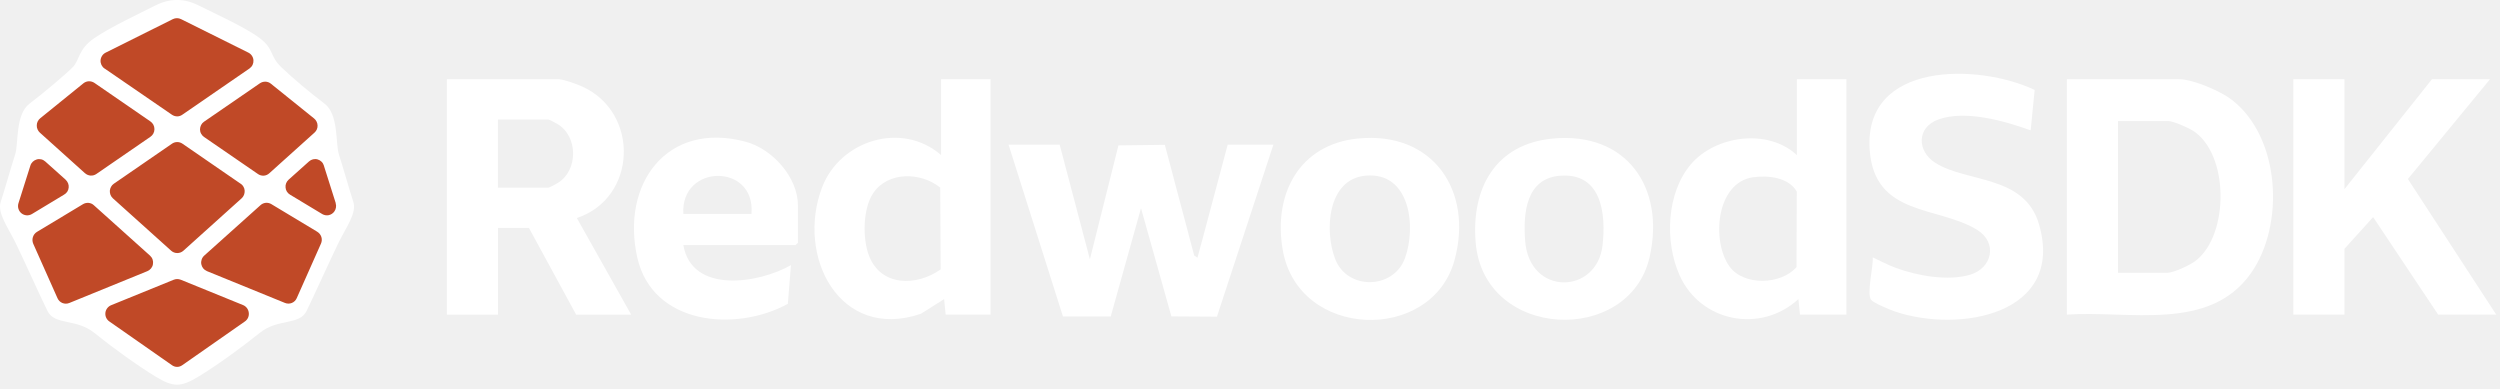
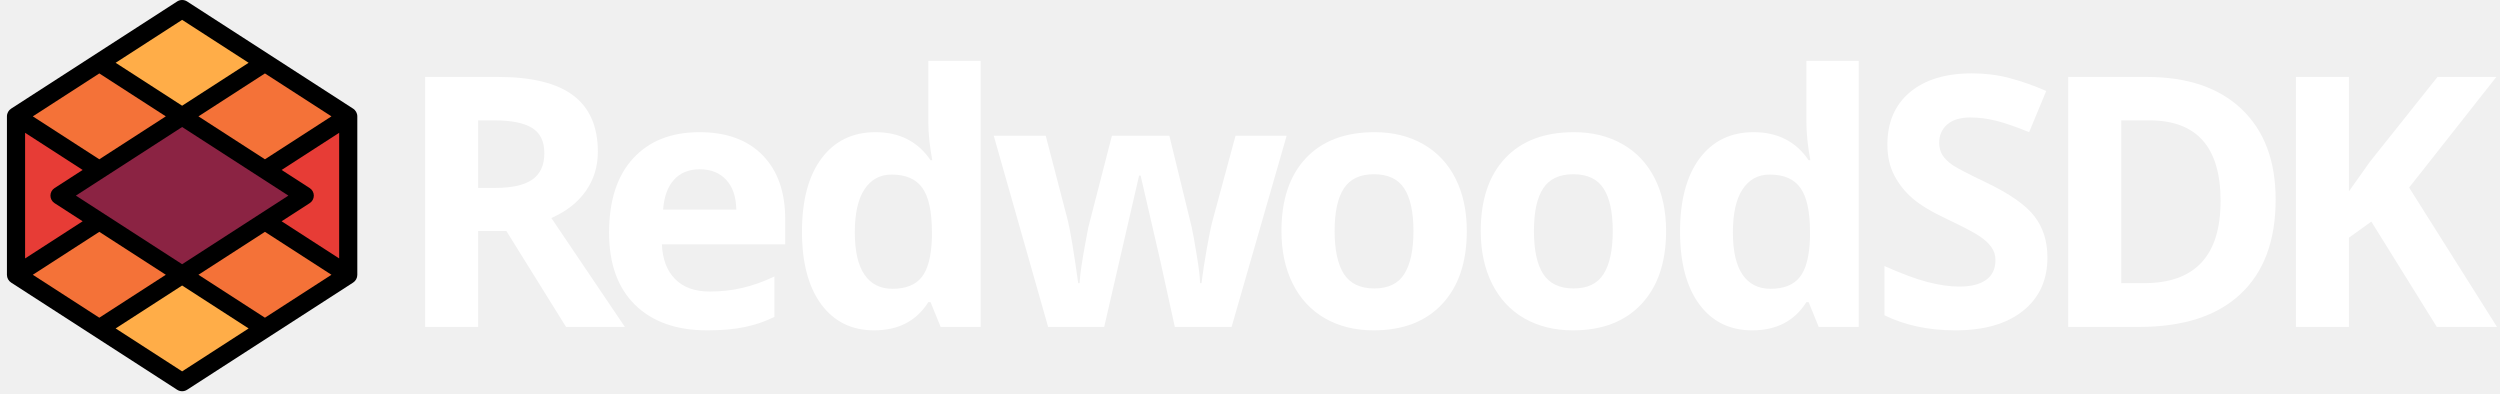
- <svg xmlns="http://www.w3.org/2000/svg" width="450" height="70" viewBox="0 0 450 70" fill="none">
-   <g clip-path="url(#clip0_867_1264)">
-     <path fill-rule="evenodd" clip-rule="evenodd" d="M27.98 0.98C25.39 2.29 19.93 4.84 16.97 6.87C14.01 8.9 14.38 10.8 13.08 12.11C11.78 13.42 7.9 16.69 5.31 18.66C2.72 20.62 3.37 25.86 2.72 27.83C2.07 29.79 0.78 34.38 0.13 36.34C-0.52 38.3 1.42 40.92 2.72 43.54C4.02 46.16 7.25 53.36 8.55 55.98C9.85 58.6 13.73 57.29 16.97 59.91C20.21 62.53 24.74 65.8 27.98 67.77C31.22 69.73 32.51 69.73 35.75 67.77C38.99 65.81 43.52 62.53 46.76 59.91C50 57.29 53.89 58.6 55.18 55.98C56.47 53.36 59.71 46.16 61.01 43.54C62.31 40.92 64.25 38.3 63.6 36.34C62.95 34.38 61.66 29.79 61.01 27.83C60.36 25.87 61.01 20.63 58.42 18.66C55.83 16.7 52.82 14.19 50.65 12.11C48.48 10.03 49.36 8.84 46.76 6.87C44.17 4.91 38.34 2.29 35.75 0.98C33.16 -0.33 30.57 -0.33 27.98 0.98Z" fill="white" />
-     <path fill-rule="evenodd" clip-rule="evenodd" d="M18.84 12.34L30.96 20.66C31.23 20.84 31.55 20.94 31.881 20.95C32.211 20.95 32.531 20.85 32.8 20.66L44.931 12.31C45.16 12.14 45.35 11.92 45.471 11.66C45.59 11.4 45.641 11.11 45.62 10.83C45.6 10.54 45.501 10.27 45.34 10.03C45.181 9.79 44.961 9.6 44.7 9.47L32.581 3.44C32.35 3.33 32.1 3.27 31.851 3.27C31.601 3.27 31.351 3.33 31.12 3.44L19.03 9.47C18.77 9.6 18.541 9.79 18.381 10.04C18.221 10.28 18.12 10.56 18.101 10.85C18.081 11.14 18.14 11.43 18.261 11.69C18.39 11.95 18.581 12.18 18.82 12.34H18.84ZM36.001 23.27C36.001 23.54 36.06 23.81 36.191 24.05C36.321 24.29 36.501 24.5 36.721 24.65L46.441 31.33C46.74 31.54 47.111 31.64 47.471 31.62C47.84 31.6 48.181 31.45 48.461 31.2L56.611 23.87C56.791 23.71 56.931 23.51 57.031 23.29C57.13 23.07 57.17 22.83 57.16 22.58C57.16 22.34 57.09 22.1 56.98 21.88C56.87 21.66 56.721 21.47 56.531 21.32L48.751 15.06C48.48 14.84 48.141 14.71 47.791 14.7C47.441 14.69 47.09 14.79 46.8 14.98L36.721 21.91C36.501 22.06 36.321 22.26 36.2 22.5C36.081 22.74 36.011 22.99 36.001 23.26V23.27ZM11.82 32.36C12.21 32.72 12.421 33.24 12.361 33.77C12.341 34.03 12.251 34.28 12.111 34.5C11.97 34.72 11.771 34.9 11.54 35.03L5.74 38.53C5.15 38.88 4.41 38.83 3.87 38.4C3.33 37.97 3.12 37.25 3.32 36.59L5.47 29.8C5.55 29.54 5.7 29.3 5.9 29.11C6.1 28.92 6.34 28.78 6.61 28.7C6.87 28.62 7.16 28.62 7.42 28.68C7.69 28.74 7.94 28.88 8.14 29.06L11.82 32.35V32.36ZM43.31 33.07L32.821 25.85C32.55 25.67 32.23 25.57 31.901 25.57C31.57 25.57 31.25 25.67 30.98 25.85L20.491 33.07C20.28 33.21 20.11 33.4 19.991 33.62C19.87 33.84 19.791 34.08 19.77 34.34C19.761 34.59 19.8 34.85 19.89 35.08C19.991 35.32 20.131 35.53 20.32 35.7L30.811 45.13C31.11 45.4 31.5 45.55 31.91 45.55C32.321 45.55 32.711 45.4 33.011 45.13L43.49 35.7C43.681 35.53 43.821 35.32 43.92 35.08C44.011 34.84 44.05 34.59 44.041 34.34C44.031 34.09 43.961 33.84 43.831 33.62C43.711 33.4 43.541 33.21 43.331 33.07H43.31ZM15.32 31.2L7.17 23.87C6.99 23.7 6.84 23.5 6.75 23.27C6.65 23.04 6.61 22.8 6.62 22.55C6.62 22.31 6.68 22.07 6.79 21.85C6.9 21.63 7.05 21.44 7.24 21.29L15.021 14.99C15.3 14.77 15.64 14.64 15.991 14.63C16.34 14.62 16.691 14.72 16.98 14.91L27.05 21.84C27.52 22.15 27.8 22.67 27.8 23.24C27.8 23.81 27.52 24.33 27.05 24.64L17.34 31.32C16.71 31.75 15.88 31.69 15.32 31.19V31.2ZM57.13 41.73L48.84 36.74C48.541 36.56 48.191 36.48 47.84 36.51C47.49 36.54 47.16 36.69 46.901 36.92L36.761 46.01C36.55 46.2 36.391 46.44 36.3 46.71C36.211 46.98 36.181 47.26 36.23 47.54C36.281 47.82 36.401 48.08 36.571 48.3C36.751 48.52 36.98 48.69 37.24 48.8L51.3 54.53C51.7 54.69 52.141 54.69 52.531 54.53C52.931 54.37 53.24 54.06 53.41 53.67L57.77 43.86C57.941 43.49 57.971 43.06 57.85 42.67C57.73 42.28 57.471 41.94 57.12 41.73H57.13ZM58.291 29.8L60.441 36.59H60.42C60.501 36.84 60.52 37.11 60.471 37.36C60.431 37.62 60.331 37.86 60.17 38.08C59.931 38.41 59.571 38.64 59.17 38.73C58.77 38.81 58.35 38.74 58.001 38.53L52.191 35.03C51.971 34.9 51.781 34.71 51.641 34.49C51.501 34.27 51.42 34.02 51.401 33.76C51.37 33.5 51.401 33.24 51.501 32.99C51.59 32.75 51.751 32.53 51.941 32.35L55.63 29.05C56.05 28.68 56.62 28.54 57.16 28.69C57.431 28.77 57.67 28.91 57.87 29.1C58.071 29.29 58.211 29.53 58.3 29.8H58.291ZM27.53 47.55C27.581 47.27 27.561 46.99 27.471 46.72C27.381 46.45 27.221 46.21 27.011 46.02L16.881 36.93C16.62 36.69 16.291 36.55 15.941 36.52C15.591 36.49 15.241 36.57 14.941 36.75L6.65 41.74C6.3 41.95 6.04 42.29 5.92 42.68C5.8 43.07 5.82 43.49 5.98 43.87L10.351 53.68C10.521 54.07 10.841 54.38 11.23 54.54C11.63 54.7 12.07 54.7 12.47 54.54L26.52 48.81C26.78 48.7 27.011 48.53 27.191 48.31C27.37 48.09 27.491 47.83 27.53 47.55ZM32.511 50.34L43.791 54.93C44.06 55.05 44.3 55.24 44.471 55.48C44.641 55.72 44.751 56 44.781 56.3C44.821 56.6 44.77 56.9 44.651 57.18C44.531 57.45 44.331 57.69 44.081 57.86L32.8 65.74C32.531 65.93 32.211 66.04 31.881 66.04C31.55 66.04 31.23 65.93 30.96 65.74L19.68 57.86C19.43 57.69 19.23 57.45 19.11 57.18C18.98 56.91 18.941 56.6 18.971 56.3C19 56 19.12 55.72 19.3 55.48C19.48 55.24 19.73 55.05 20 54.94L31.28 50.35C31.68 50.19 32.12 50.19 32.52 50.35L32.511 50.34Z" fill="#C04927" />
-     <path d="M372.04 56.63V14.26H392.25C394.74 14.26 399.67 16.39 401.68 17.93C410.49 24.68 411.31 40.5 405.16 49.19C397.64 59.81 383.2 55.85 372.04 56.63ZM381.24 49.11H390.02C391.28 49.11 394.27 47.7 395.31 46.87C401.26 42.15 401.26 27.69 394.71 23.51C393.87 22.98 391.19 21.79 390.3 21.79H381.24V49.11Z" fill="white" />
-     <path d="M100.64 14.26C101.73 14.38 103.82 15.13 104.87 15.61C115.16 20.32 114.68 35.64 103.83 39.24L113.61 56.64H103.71L95.21 41.03H89.64V56.64H80.44V14.26H100.65H100.64ZM89.63 33.78H98.69C98.89 33.78 100.07 33.14 100.37 32.95C104.09 30.71 104.09 24.57 100.37 22.34C100.07 22.16 98.89 21.51 98.69 21.51H89.63V33.77V33.78Z" fill="white" />
-     <path d="M422.001 14.26V34.05L437.751 14.26H448.201L433.421 32.22L449.321 56.63H438.871L427.161 39.08L422.001 44.79V56.63H412.801V14.26H422.001Z" fill="white" />
-     <path d="M190.74 26.04L196.18 46.67L201.32 26.17L209.67 26.07L214.96 46L215.55 46.39L220.99 26.04H229.21L219.05 57L210.85 56.95L205.38 37.47L199.93 56.97L191.33 56.96L181.54 26.04H190.74Z" fill="white" />
-     <path d="M332.351 14.26V56.63H323.991L323.711 53.84C316.921 60.08 306.041 57.98 302.291 49.48C299.631 43.46 299.971 34.75 304.341 29.59C308.711 24.43 318.181 23.03 323.441 27.92V14.26H332.361H332.351ZM315.561 31.9C308.841 32.87 308.051 43.49 311.321 47.98C313.901 51.52 320.611 51.26 323.371 48.08L323.421 34.49C321.981 31.93 318.261 31.52 315.561 31.91V31.9Z" fill="white" />
-     <path d="M178.3 14.26V56.63H170.22L169.94 53.84L165.76 56.48C151.12 61.47 143.23 46.08 147.99 33.69C151.25 25.21 162.39 21.79 169.39 27.91V14.25H178.31L178.3 14.26ZM169.32 48.49L169.24 33.77C165.76 30.96 159.81 30.81 157.16 34.79C155.3 37.58 155.24 42.97 156.42 46.03C158.56 51.61 164.99 51.56 169.32 48.49Z" fill="white" />
-     <path d="M365.51 23.46C360.79 21.76 353.79 19.76 348.92 21.5C344.98 22.9 345.02 27.21 348.37 29.32C354.1 32.94 364.47 31.42 367.05 40.46C371.65 56.62 352.69 59.98 341.12 56.08C340.25 55.78 337.31 54.58 336.81 53.98C335.95 52.94 337.24 47.91 337.09 46.32C338.46 46.97 339.77 47.67 341.2 48.2C345.06 49.64 350.59 50.63 354.59 49.46C358.59 48.29 359.66 43.69 355.85 41.35C348.81 37.04 337.36 38.98 336.54 26.93C335.45 11 356.14 11.4 366.24 16.19L365.52 23.45L365.51 23.46Z" fill="white" />
-     <path d="M123.001 44.09C124.491 52.98 136.631 51.02 142.371 47.72L141.811 54.69C132.481 59.81 117.471 58.53 114.721 46.39C111.721 33.14 120.031 21.72 134.211 25.51C139.011 26.79 143.631 31.9 143.631 37V43.69L143.211 44.11H123.001V44.09ZM135.261 38.51C136.071 29.33 122.461 29.42 123.001 38.51H135.261Z" fill="white" />
-     <path d="M279.501 24.94C292.801 23.68 299.771 33.79 296.931 46.27C293.301 62.22 267.101 61.2 265.621 43.67C264.801 33.9 269.151 25.92 279.501 24.94ZM280.901 31.62C274.661 32.07 274.141 38.37 274.531 43.4C275.311 53.32 287.421 53.02 288.451 44.2C289.121 38.48 288.281 31.09 280.901 31.63V31.62Z" fill="white" />
-     <path d="M244.41 24.94C257.86 23.56 265.23 34.28 261.82 46.81C257.74 61.79 233.69 61.14 230.89 44.98C229.16 35.01 233.79 26.02 244.41 24.93V24.94ZM245.8 31.62C238.92 32.25 238.36 41.59 240.35 46.67C242.54 52.25 250.8 52.12 252.88 46.51C254.96 40.9 253.88 30.88 245.8 31.62Z" fill="white" />
+ <svg xmlns="http://www.w3.org/2000/svg" width="438" height="69" viewBox="0 0 438 69" fill="none">
+   <g clip-path="url(#clip0_5_66)">
+     <path d="M437.476 57.278H426.931L415.458 38.824L411.533 41.64V57.278H402.248V13.481H411.533V33.522L415.188 28.369L427.051 13.481H437.357L422.078 32.863L437.476 57.278Z" fill="white" />
+     <path d="M398.692 34.96C398.692 42.17 396.635 47.691 392.52 51.526C388.427 55.36 382.505 57.278 374.755 57.278H362.354V13.481H376.104C383.253 13.481 388.806 15.368 392.76 19.143C396.714 22.917 398.692 28.19 398.692 34.96ZM389.046 35.2C389.046 25.793 384.892 21.09 376.583 21.09H371.641V49.609H375.625C384.573 49.609 389.046 44.806 389.046 35.2Z" fill="white" />
+     <path d="M358.709 45.115C358.709 49.069 357.282 52.185 354.426 54.462C351.589 56.738 347.635 57.877 342.562 57.877C337.889 57.877 333.756 56.998 330.16 55.241V46.613C333.116 47.931 335.613 48.86 337.649 49.399C339.706 49.938 341.584 50.208 343.281 50.208C345.319 50.208 346.877 49.818 347.954 49.039C349.053 48.261 349.603 47.102 349.603 45.565C349.603 44.706 349.363 43.947 348.884 43.288C348.404 42.609 347.696 41.96 346.758 41.341C345.838 40.722 343.95 39.733 341.095 38.375C338.418 37.117 336.411 35.908 335.073 34.75C333.735 33.592 332.667 32.244 331.869 30.706C331.069 29.168 330.671 27.371 330.671 25.314C330.671 21.439 331.978 18.394 334.594 16.177C337.23 13.96 340.865 12.852 345.499 12.852C347.775 12.852 349.943 13.121 352 13.661C354.076 14.2 356.244 14.959 358.499 15.937L355.504 23.157C353.167 22.198 351.231 21.529 349.693 21.15C348.175 20.77 346.677 20.581 345.199 20.581C343.442 20.581 342.093 20.99 341.155 21.809C340.217 22.628 339.746 23.696 339.746 25.014C339.746 25.833 339.936 26.552 340.317 27.171C340.696 27.77 341.295 28.359 342.114 28.939C342.952 29.498 344.919 30.516 348.015 31.994C352.108 33.951 354.916 35.918 356.433 37.896C357.951 39.853 358.709 42.259 358.709 45.115Z" fill="white" />
+     <path d="M306.986 57.877C303.051 57.877 299.955 56.349 297.7 53.293C295.462 50.238 294.344 46.004 294.344 40.592C294.344 35.1 295.482 30.826 297.759 27.77C300.055 24.695 303.211 23.157 307.226 23.157C311.44 23.157 314.654 24.795 316.872 28.07H317.17C316.712 25.573 316.482 23.347 316.482 21.39V10.665H325.649V57.278H318.639L316.872 52.934H316.482C314.404 56.229 311.24 57.877 306.986 57.877ZM310.192 50.597C312.528 50.597 314.235 49.918 315.313 48.56C316.412 47.202 317.012 44.895 317.112 41.64V40.652C317.112 37.057 316.551 34.481 315.434 32.923C314.335 31.365 312.538 30.586 310.042 30.586C308.005 30.586 306.417 31.455 305.279 33.193C304.16 34.91 303.601 37.416 303.601 40.712C303.601 44.007 304.17 46.483 305.308 48.141C306.446 49.779 308.074 50.597 310.192 50.597Z" fill="white" />
+     <path d="M268.744 40.472C268.744 43.787 269.283 46.294 270.361 47.991C271.46 49.688 273.238 50.537 275.693 50.537C278.13 50.537 279.878 49.699 280.937 48.021C282.015 46.324 282.555 43.807 282.555 40.472C282.555 37.157 282.015 34.67 280.937 33.013C279.858 31.355 278.09 30.526 275.634 30.526C273.198 30.526 271.441 31.355 270.361 33.013C269.283 34.65 268.744 37.137 268.744 40.472ZM291.901 40.472C291.901 45.924 290.463 50.188 287.586 53.263C284.71 56.339 280.706 57.877 275.574 57.877C272.358 57.877 269.523 57.178 267.066 55.78C264.61 54.362 262.722 52.335 261.405 49.699C260.087 47.062 259.427 43.987 259.427 40.472C259.427 35 260.855 30.746 263.712 27.71C266.568 24.675 270.582 23.157 275.753 23.157C278.969 23.157 281.804 23.856 284.262 25.254C286.717 26.652 288.605 28.659 289.923 31.275C291.242 33.891 291.901 36.957 291.901 40.472Z" fill="white" />
+     <path d="M233.826 40.472C233.826 43.787 234.366 46.294 235.444 47.991C236.542 49.688 238.32 50.537 240.776 50.537C243.212 50.537 244.961 49.699 246.02 48.021C247.097 46.324 247.637 43.807 247.637 40.472C247.637 37.157 247.097 34.67 246.02 33.013C244.94 31.355 243.173 30.526 240.717 30.526C238.28 30.526 236.523 31.355 235.444 33.013C234.366 34.65 233.826 37.137 233.826 40.472ZM256.983 40.472C256.983 45.924 255.545 50.188 252.669 53.263C249.793 56.339 245.788 57.877 240.657 57.877C237.441 57.877 234.606 57.178 232.148 55.78C229.693 54.362 227.805 52.335 226.487 49.699C225.168 47.062 224.509 43.987 224.509 40.472C224.509 35 225.937 30.746 228.794 27.71C231.65 24.675 235.664 23.157 240.836 23.157C244.052 23.157 246.887 23.856 249.344 25.254C251.8 26.652 253.688 28.659 255.005 31.275C256.325 33.891 256.983 36.957 256.983 40.472Z" fill="white" />
+     <path d="M205.829 57.278L203.253 45.565L199.838 30.766H199.568L193.456 57.278H183.631L174.105 23.786H183.212L187.076 38.614C187.516 40.372 188.124 44.037 188.904 49.609H189.144C189.223 48.091 189.573 45.684 190.192 42.389L190.671 39.843L194.805 23.786H204.87L208.795 39.843C209.035 40.941 209.324 42.559 209.664 44.696C210.023 46.813 210.223 48.45 210.262 49.609H210.502C210.721 47.831 211.031 45.814 211.432 43.557C211.83 41.281 212.17 39.633 212.449 38.614L216.463 23.786H225.42L215.774 57.278H205.829Z" fill="white" />
+     <path d="M153.147 57.877C149.212 57.877 146.117 56.349 143.86 53.293C141.623 50.238 140.505 46.004 140.505 40.592C140.505 35.1 141.643 30.826 143.92 27.77C146.217 24.695 149.372 23.157 153.386 23.157C157.6 23.157 160.815 24.795 163.032 28.07H163.332C162.873 25.573 162.643 23.347 162.643 21.39V10.665H171.81V57.278H164.8L163.032 52.934H162.643C160.566 56.229 157.4 57.877 153.147 57.877ZM156.352 50.597C158.689 50.597 160.396 49.918 161.475 48.56C162.573 47.202 163.172 44.895 163.272 41.64V40.652C163.272 37.057 162.713 34.481 161.594 32.923C160.496 31.365 158.699 30.586 156.202 30.586C154.165 30.586 152.577 31.455 151.439 33.193C150.321 34.91 149.762 37.416 149.762 40.712C149.762 44.007 150.331 46.483 151.469 48.141C152.607 49.779 154.235 50.597 156.352 50.597Z" fill="white" />
+     <path d="M122.618 29.658C120.681 29.658 119.163 30.277 118.065 31.515C116.967 32.733 116.338 34.471 116.178 36.727H128.999C128.959 34.471 128.37 32.733 127.232 31.515C126.093 30.277 124.556 29.658 122.618 29.658ZM123.907 57.877C118.514 57.877 114.301 56.389 111.265 53.413C108.229 50.437 106.711 46.224 106.711 40.771C106.711 35.16 108.109 30.826 110.905 27.77C113.721 24.695 117.606 23.157 122.559 23.157C127.292 23.157 130.976 24.505 133.613 27.201C136.249 29.897 137.567 33.622 137.567 38.375V42.808H115.968C116.068 45.405 116.837 47.432 118.275 48.89C119.713 50.348 121.73 51.077 124.326 51.077C126.343 51.077 128.25 50.867 130.048 50.447C131.845 50.028 133.722 49.359 135.68 48.44V55.51C134.082 56.309 132.374 56.898 130.557 57.278C128.74 57.677 126.523 57.877 123.907 57.877Z" fill="white" />
+     <path d="M83.774 32.923H86.77C89.705 32.923 91.872 32.434 93.27 31.455C94.668 30.476 95.367 28.939 95.367 26.842C95.367 24.765 94.648 23.287 93.21 22.408C91.792 21.529 89.585 21.09 86.59 21.09H83.774V32.923ZM83.774 40.472V57.278H74.487V13.481H87.249C93.2 13.481 97.604 14.569 100.46 16.746C103.316 18.903 104.744 22.188 104.744 26.602C104.744 29.178 104.035 31.475 102.617 33.492C101.199 35.489 99.192 37.057 96.595 38.195L109.477 57.278H99.171L88.717 40.472H83.774Z" fill="white" />
+     <path d="M32.783 0.258C32.25 -0.086 31.566 -0.086 31.034 0.258L1.974 19.019C1.504 19.312 1.215 19.828 1.215 20.387V48.156C1.215 48.703 1.493 49.213 1.953 49.51L31.034 68.285C31.566 68.629 32.25 68.629 32.783 68.285L61.864 49.51C62.323 49.213 62.601 48.703 62.601 48.156V20.391C62.603 19.832 62.315 19.314 61.842 19.019L32.783 0.258Z" fill="black" />
+     <path d="M59.422 23.265V45.278L49.339 38.768L54.265 35.588C54.712 35.3 54.982 34.803 54.982 34.271C54.982 33.739 54.712 33.243 54.265 32.955L49.339 29.775L59.422 23.265Z" fill="#E73C36" />
+     <path d="M4.396 23.265V45.278L14.479 38.768L9.553 35.588C9.106 35.3 8.836 34.803 8.836 34.271C8.836 33.739 9.106 33.243 9.553 32.955L14.479 29.775L4.396 23.265Z" fill="#E73C36" />
+     <path d="M31.908 18.521L20.258 11L31.908 3.478L43.559 11L31.908 18.521Z" fill="#FFAD48" />
+     <path d="M31.908 65.065L20.258 57.543L31.908 50.021L43.559 57.543L31.908 65.065Z" fill="#FFAD48" />
+     <path d="M17.398 55.661L5.748 48.139L17.398 40.617L29.049 48.139L17.398 55.661Z" fill="#F47238" />
+     <path d="M17.398 27.909L5.748 20.387L17.398 12.865L29.049 20.387L17.398 27.909Z" fill="#F47238" />
+     <path d="M46.418 55.661L34.767 48.139L46.418 40.617L58.069 48.139L46.418 55.661Z" fill="#F47238" />
+     <path d="M46.418 27.909L34.767 20.387L46.418 12.865L58.069 20.387L46.418 27.909Z" fill="#F47238" />
+     <path d="M31.909 46.29L13.293 34.271C19.498 30.265 25.703 26.259 31.909 22.253C38.114 26.259 44.319 30.265 50.525 34.271L31.909 46.29Z" fill="#8B2343" />
  </g>
  <defs>
-     <clipPath id="clip0_867_1264">
-       <rect width="449.32" height="69.25" fill="white" />
+     <clipPath id="clip0_5_66">
+       <rect width="438" height="68.976" fill="white" />
    </clipPath>
  </defs>
</svg>
